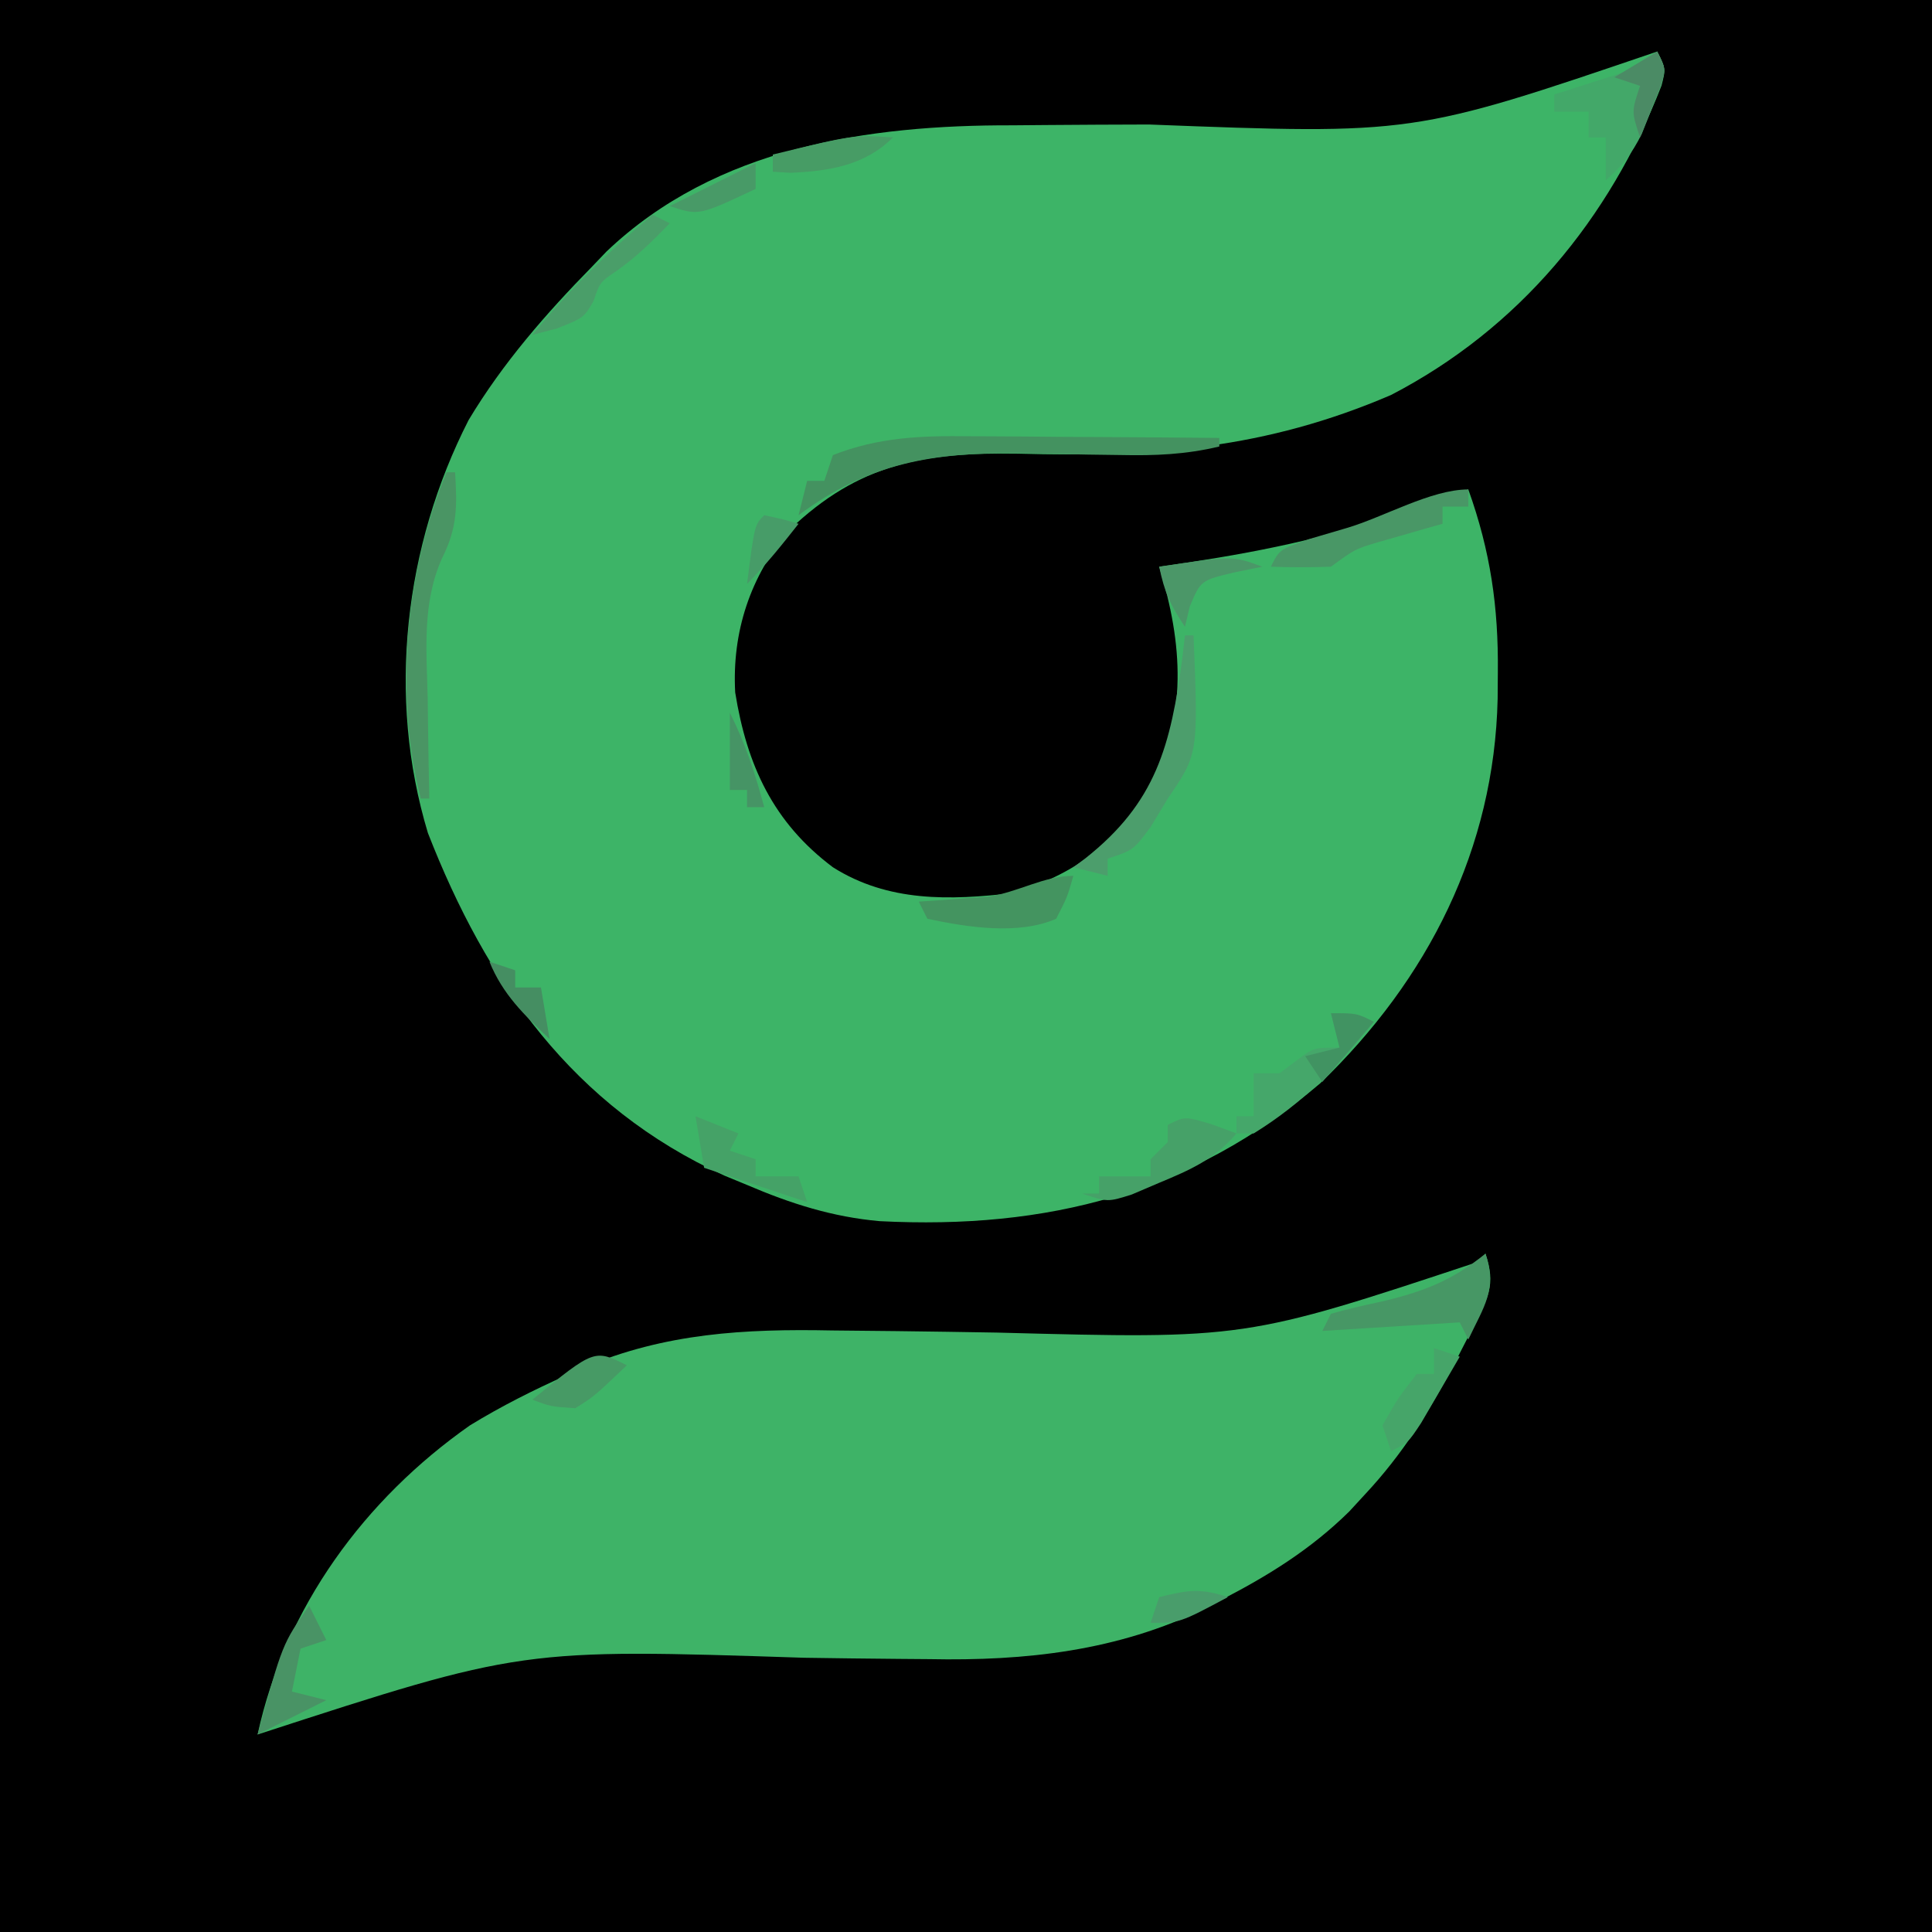
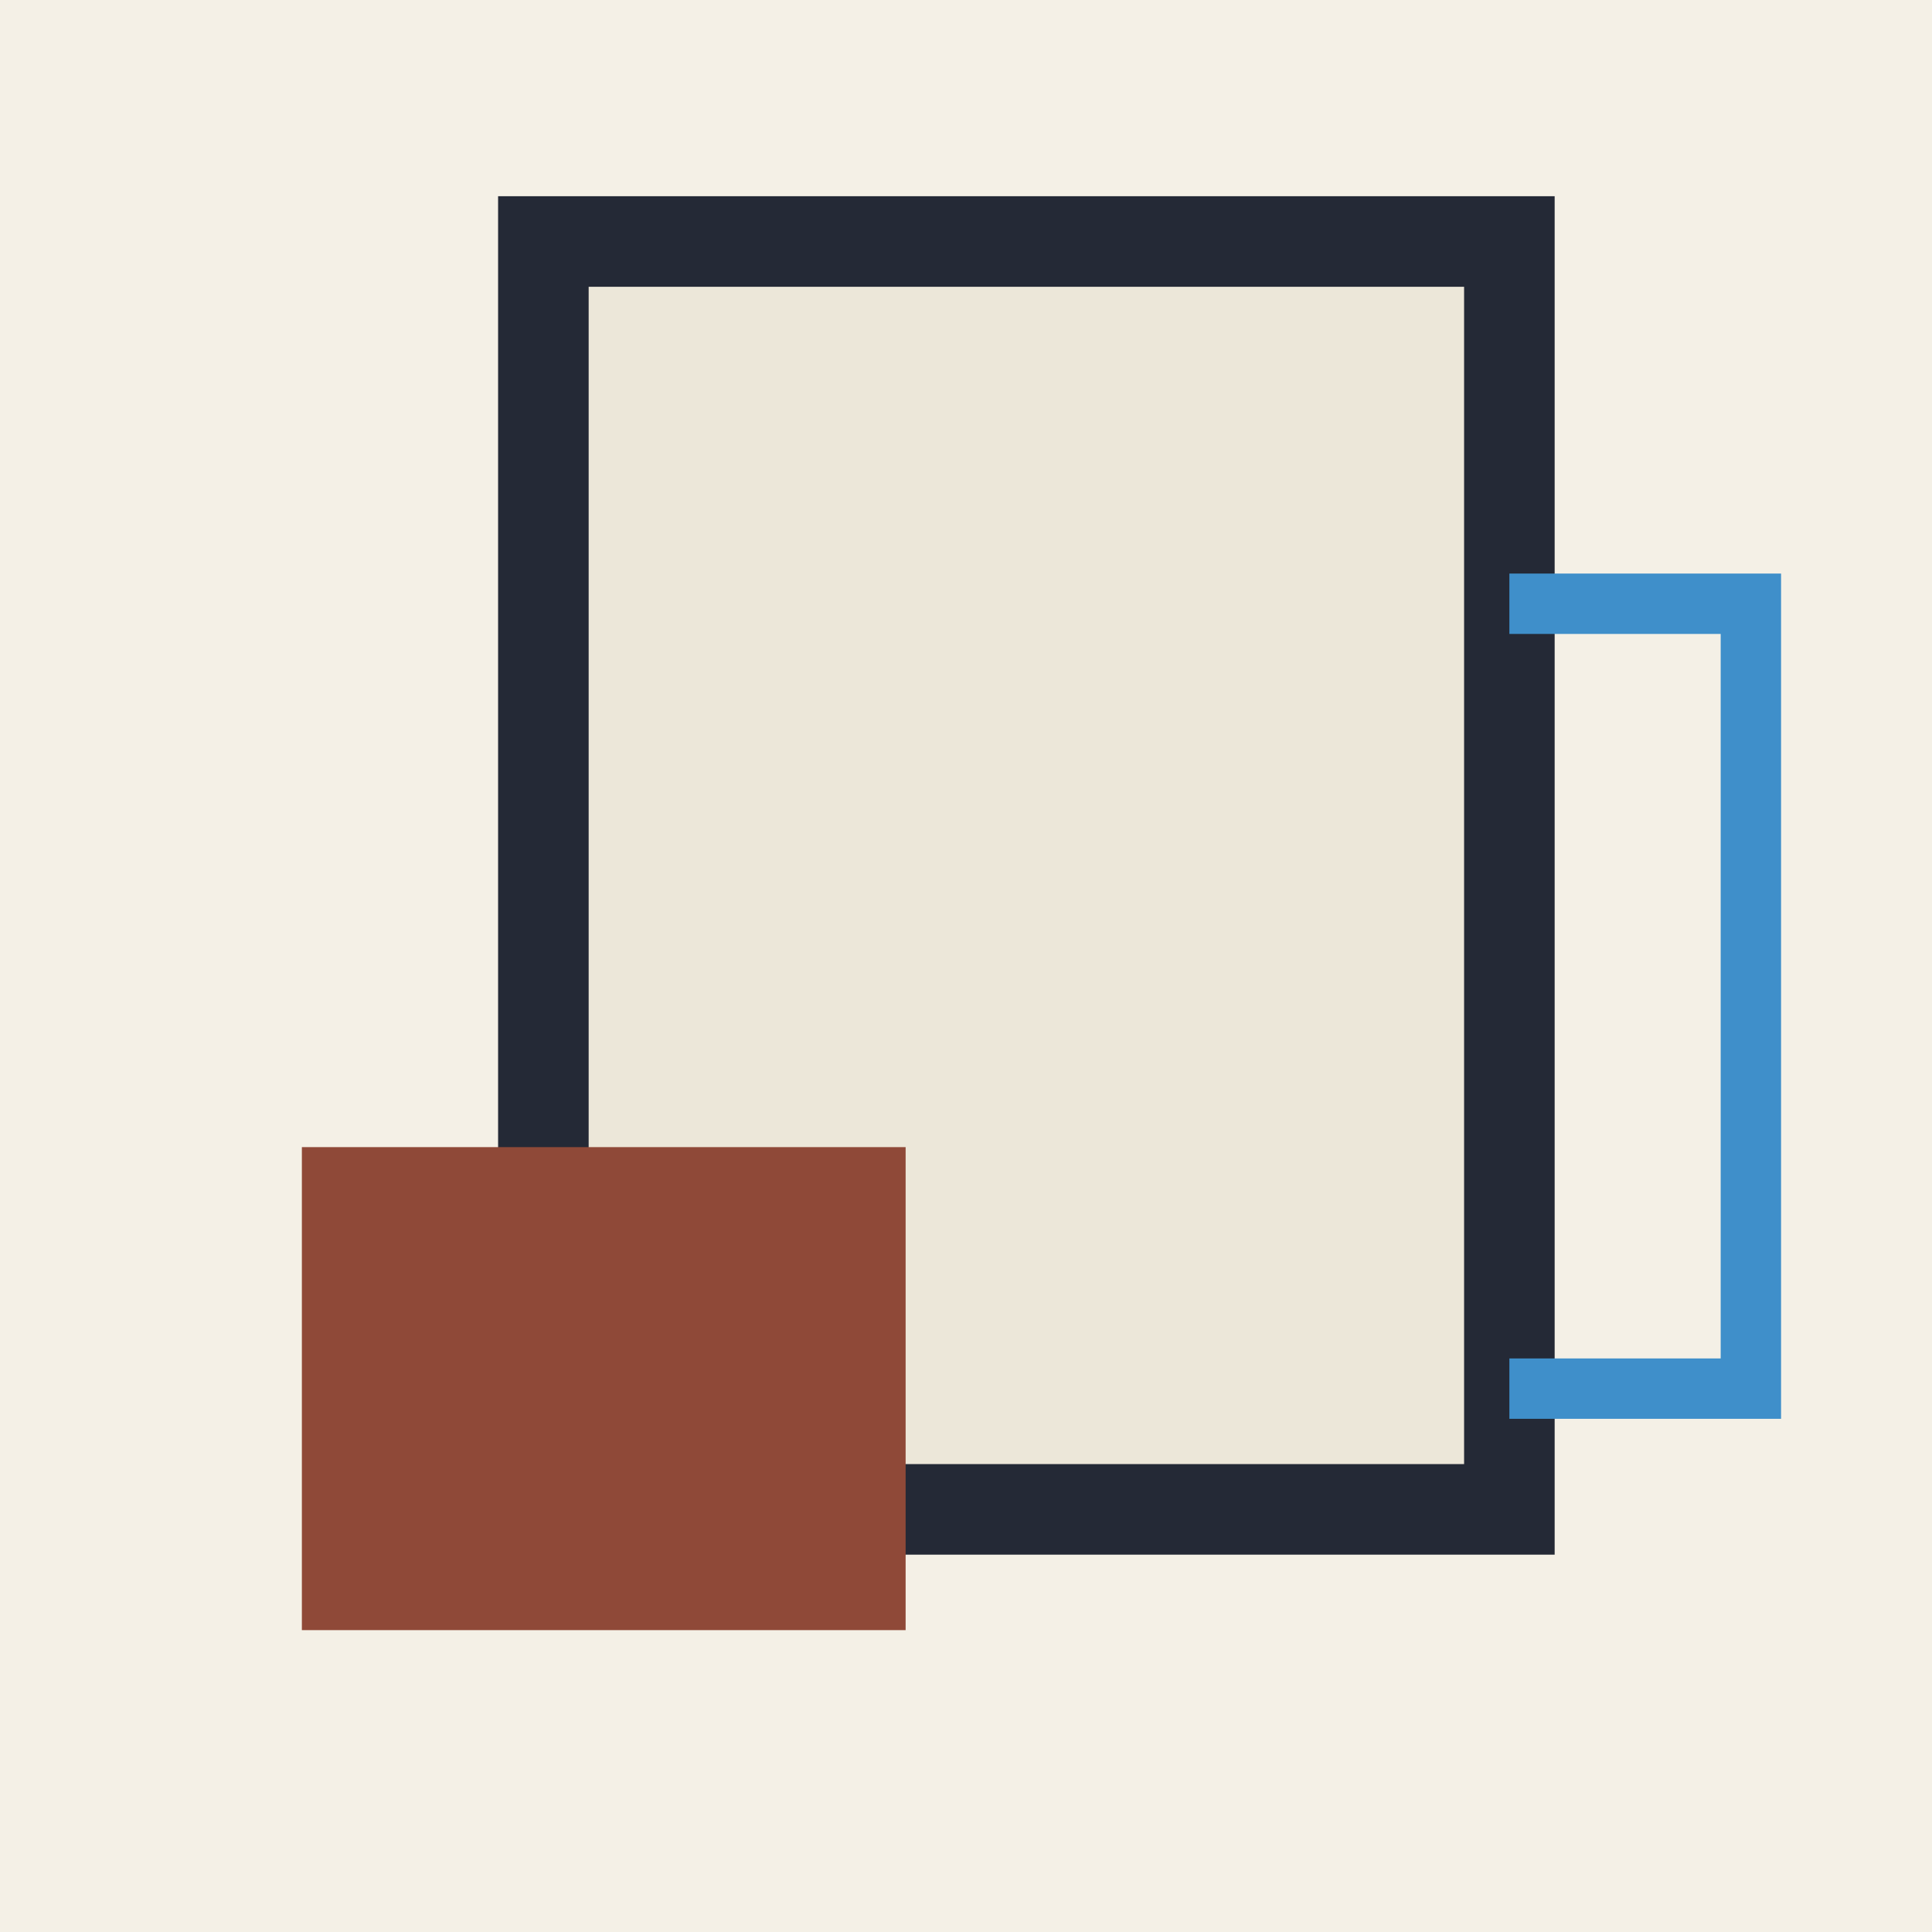
- <svg xmlns="http://www.w3.org/2000/svg" version="1.1" width="225" height="225">
-   <path d="M0 0 C74.25 0 148.5 0 225 0 C225 74.25 225 148.5 225 225 C150.75 225 76.5 225 0 225 C0 150.75 0 76.5 0 0 Z " fill="#000000" transform="translate(0,0)" />
-   <path d="M0 0 C1 2 1 2 0.504 3.961 C-5.565 19.524 -16.102 32.271 -31 40 C-45.614 46.282 -58.703 47.261 -74.438 46.834 C-85.436 46.667 -92.943 47.96 -101.047 55.695 C-105.616 61.086 -107.766 67.586 -107.379 74.645 C-106.013 83.134 -102.946 89.791 -96 95 C-89.576 99.064 -82.412 98.866 -75 98 C-68.144 95.935 -62.743 92.14 -59 86 C-54.74 77.301 -55.216 69.074 -58 60 C-56.84 59.83 -55.68 59.66 -54.484 59.484 C-45.297 58.08 -36.735 56.269 -28 53 C-26.002 52.327 -24.003 51.659 -22 51 C-19.421 58.203 -18.482 64.679 -18.562 72.312 C-18.57 73.322 -18.578 74.332 -18.585 75.372 C-18.97 92.825 -26.673 108.069 -39.242 120.156 C-54.315 133.005 -71.113 137.208 -90.544 136.216 C-96.05 135.732 -100.948 134.164 -106 132 C-106.877 131.638 -107.753 131.276 -108.656 130.902 C-126.244 122.895 -136.367 108.451 -143.168 91.004 C-147.972 75.103 -145.905 57.561 -138.426 42.918 C-134.432 36.261 -129.422 30.529 -124 25 C-123.46 24.435 -122.92 23.871 -122.363 23.289 C-109.613 11.149 -91.962 8.551 -75.105 8.594 C-73.834 8.583 -72.562 8.572 -71.252 8.561 C-67.23 8.527 -63.209 8.511 -59.188 8.5 C-28.445 9.682 -28.445 9.682 0 0 Z " fill="#3DB467" transform="translate(193,6)" />
-   <path d="M0 0 C1.242 3.726 0.276 5.091 -1.4 8.496 C-1.945 9.55 -1.945 9.55 -2.5 10.625 C-2.869 11.346 -3.238 12.066 -3.617 12.809 C-6.537 18.378 -9.692 23.386 -14 28 C-14.619 28.672 -15.238 29.343 -15.875 30.035 C-20.337 34.421 -25.23 37.464 -30.75 40.312 C-31.678 40.801 -31.678 40.801 -32.625 41.299 C-42.811 46.276 -53.58 47.446 -64.773 47.223 C-65.94 47.214 -67.107 47.205 -68.309 47.195 C-71.998 47.166 -75.686 47.116 -79.375 47.062 C-112.225 45.988 -112.225 45.988 -143 56 C-139.789 41.184 -130.535 28.599 -118.262 19.992 C-114.586 17.747 -110.868 15.877 -106.938 14.125 C-106.302 13.839 -105.666 13.553 -105.01 13.258 C-95.539 9.251 -86.291 8.742 -76.109 8.945 C-73.599 8.971 -71.089 8.995 -68.578 9.02 C-64.682 9.069 -60.786 9.124 -56.891 9.192 C-28.004 9.954 -28.004 9.954 -1 1 C-0.67 0.67 -0.34 0.34 0 0 Z " fill="#3EB367" transform="translate(173,146)" />
-   <path d="M0 0 C1.25 0.004 1.25 0.004 2.526 0.009 C5.165 0.02 7.803 0.045 10.441 0.07 C12.24 0.08 14.039 0.089 15.838 0.098 C20.227 0.12 24.615 0.154 29.004 0.195 C29.004 0.525 29.004 0.855 29.004 1.195 C25.083 2.133 21.513 2.274 17.488 2.188 C16.237 2.171 14.985 2.154 13.695 2.137 C11.083 2.093 8.471 2.041 5.859 1.98 C-4.329 1.866 -11.777 3.084 -19.996 9.195 C-19.666 7.875 -19.336 6.555 -18.996 5.195 C-18.336 5.195 -17.676 5.195 -16.996 5.195 C-16.666 4.205 -16.336 3.215 -15.996 2.195 C-10.64 0.097 -5.698 -0.074 0 0 Z " fill="#449260" transform="translate(112.9961,50.80469)" />
-   <path d="M0 0 C1 2 1 2 0.328 4.277 C-0.028 5.155 -0.383 6.033 -0.75 6.938 C-1.268 8.25 -1.268 8.25 -1.797 9.59 C-2.956 11.913 -4.058 13.309 -6 15 C-6 13.35 -6 11.7 -6 10 C-6.66 10 -7.32 10 -8 10 C-8 9.01 -8 8.02 -8 7 C-9.32 7 -10.64 7 -12 7 C-12 6.34 -12 5.68 -12 5 C-11.078 4.71 -11.078 4.71 -10.137 4.414 C-9.328 4.154 -8.52 3.893 -7.688 3.625 C-6.887 3.37 -6.086 3.115 -5.262 2.852 C-2.773 2.012 -2.773 2.012 0 0 Z " fill="#43A869" transform="translate(193,6)" />
-   <path d="M0 0 C1.392 4.176 -0.177 6.135 -2 10 C-2.33 9.34 -2.66 8.68 -3 8 C-10.92 8.495 -10.92 8.495 -19 9 C-18.67 8.34 -18.34 7.68 -18 7 C-16.123 6.469 -14.222 6.024 -12.312 5.625 C-7.338 4.469 -3.959 3.189 0 0 Z " fill="#479765" transform="translate(173,146)" />
-   <path d="M0 0 C0.33 0 0.66 0 1 0 C1.239 3.901 1.284 6.439 -0.5 9.969 C-2.87 15.225 -2.318 20.786 -2.188 26.438 C-2.174 27.551 -2.16 28.664 -2.146 29.811 C-2.111 32.541 -2.062 35.27 -2 38 C-2.33 38 -2.66 38 -3 38 C-6.124 25.606 -4.787 11.712 0 0 Z " fill="#4A9564" transform="translate(52,55)" />
-   <path d="M0 0 C3 0 3 0 5 1 C0.966 6.164 -3.385 10.547 -9 14 C-9.66 14 -10.32 14 -11 14 C-11 13.34 -11 12.68 -11 12 C-10.34 12 -9.68 12 -9 12 C-9 10.35 -9 8.7 -9 7 C-8.01 7 -7.02 7 -6 7 C-5.34 6.505 -4.68 6.01 -4 5.5 C-2 4 -2 4 1 4 C0.67 2.68 0.34 1.36 0 0 Z " fill="#45A76A" transform="translate(155,118)" />
-   <path d="M0 0 C0.33 0 0.66 0 1 0 C1.553 13.798 1.553 13.798 -2 19 C-2.66 20.093 -3.32 21.186 -4 22.312 C-6 25 -6 25 -9 26 C-9 26.66 -9 27.32 -9 28 C-10.32 27.67 -11.64 27.34 -13 27 C-12.312 26.49 -12.312 26.49 -11.609 25.969 C-3.355 19.448 -1.649 12.818 -0.297 2.562 C-0.199 1.717 -0.101 0.871 0 0 Z " fill="#4C9E6C" transform="translate(138,74)" />
-   <path d="M0 0 C-0.688 2.438 -0.688 2.438 -2 5 C-6.408 6.929 -12.375 5.985 -17 5 C-17.33 4.34 -17.66 3.68 -18 3 C-17.264 2.951 -16.528 2.902 -15.77 2.852 C-14.794 2.777 -13.818 2.702 -12.812 2.625 C-11.85 2.555 -10.887 2.486 -9.895 2.414 C-6.438 1.92 -3.433 0 0 0 Z " fill="#449460" transform="translate(125,102)" />
-   <path d="M0 0 C0.949 0.351 1.897 0.701 2.875 1.062 C0.319 4.08 -2.509 5.306 -6.125 6.812 C-7.177 7.261 -8.229 7.71 -9.312 8.172 C-12.125 9.062 -12.125 9.062 -15.125 8.062 C-14.465 8.062 -13.805 8.062 -13.125 8.062 C-13.125 7.402 -13.125 6.742 -13.125 6.062 C-11.145 6.062 -9.165 6.062 -7.125 6.062 C-7.125 5.402 -7.125 4.742 -7.125 4.062 C-6.465 3.402 -5.805 2.743 -5.125 2.062 C-5.125 1.403 -5.125 0.743 -5.125 0.062 C-3.125 -0.938 -3.125 -0.938 0 0 Z " fill="#46A168" transform="translate(141.125,130.9375)" />
-   <path d="M0 0 C0 0.66 0 1.32 0 2 C-0.99 2 -1.98 2 -3 2 C-3 2.66 -3 3.32 -3 4 C-3.687 4.193 -4.374 4.387 -5.082 4.586 C-5.983 4.846 -6.884 5.107 -7.812 5.375 C-9.152 5.758 -9.152 5.758 -10.52 6.148 C-13.205 6.953 -13.205 6.953 -16 9 C-18.332 9.079 -20.668 9.088 -23 9 C-22 7 -22 7 -18.543 5.781 C-17.093 5.347 -15.641 4.92 -14.188 4.5 C-9.834 3.223 -4.352 0 0 0 Z " fill="#499766" transform="translate(171,57)" />
-   <path d="M0 0 C0.66 1.32 1.32 2.64 2 4 C1.01 4.33 0.02 4.66 -1 5 C-1.33 6.65 -1.66 8.3 -2 10 C-0.68 10.33 0.64 10.66 2 11 C-1.96 12.98 -1.96 12.98 -6 15 C-3.109 4.442 -3.109 4.442 0 0 Z " fill="#499365" transform="translate(36,187)" />
-   <path d="M0 0 C0.66 0.33 1.32 0.66 2 1 C0.043 3.027 -1.819 4.873 -4.125 6.5 C-6.135 7.865 -6.135 7.865 -6.875 10.062 C-8 12 -8 12 -11.125 13.25 C-12.074 13.498 -13.023 13.745 -14 14 C-9.727 8.766 -5.184 4.329 0 0 Z " fill="#4A9E69" transform="translate(76,25)" />
-   <path d="M0 0 C2.475 0.99 2.475 0.99 5 2 C4.67 2.66 4.34 3.32 4 4 C4.99 4.33 5.98 4.66 7 5 C7 5.66 7 6.32 7 7 C8.65 7 10.3 7 12 7 C12.33 7.99 12.66 8.98 13 10 C9 8.667 5 7.333 1 6 C0.67 4.02 0.34 2.04 0 0 Z " fill="#45A267" transform="translate(81,130)" />
-   <path d="M0 0 C0.99 0.33 1.98 0.66 3 1 C2.048 2.65 1.088 4.295 0.125 5.938 C-0.409 6.854 -0.942 7.771 -1.492 8.715 C-3 11 -3 11 -5 12 C-5.33 11.01 -5.66 10.02 -6 9 C-4.188 5.812 -4.188 5.812 -2 3 C-1.34 3 -0.68 3 0 3 C0 2.01 0 1.02 0 0 Z " fill="#46A569" transform="translate(167,157)" />
-   <path d="M0 0 C-1.114 0.227 -2.228 0.454 -3.375 0.688 C-7.16 1.606 -7.16 1.606 -8.438 4.625 C-8.623 5.409 -8.809 6.192 -9 7 C-10.746 4.381 -11.387 2.962 -12 0 C-3.429 -1.286 -3.429 -1.286 0 0 Z " fill="#4B9768" transform="translate(147,66)" />
-   <path d="M0 0 C-3.265 3.265 -7.41 3.932 -11.938 4.125 C-12.618 4.084 -13.299 4.043 -14 4 C-14 3.34 -14 2.68 -14 2 C-4.59 -0.296 -4.59 -0.296 0 0 Z " fill="#479C65" transform="translate(104,16)" />
-   <path d="M0 0 C-3.788 3.611 -3.788 3.611 -6 5 C-8.875 4.812 -8.875 4.812 -11 4 C-3.775 -1.887 -3.775 -1.887 0 0 Z " fill="#479A65" transform="translate(73,159)" />
-   <path d="M0 0 C3 0 3 0 5 1 C3.02 3.31 1.04 5.62 -1 8 C-1.66 7.01 -2.32 6.02 -3 5 C-1.68 4.67 -0.36 4.34 1 4 C0.67 2.68 0.34 1.36 0 0 Z " fill="#419362" transform="translate(155,118)" />
-   <path d="M0 0 C0 0.99 0 1.98 0 3 C-6.625 6.125 -6.625 6.125 -10 5 C-6.7 3.35 -3.4 1.7 0 0 Z " fill="#489A67" transform="translate(88,19)" />
-   <path d="M0 0 C1.838 3.677 2.937 7.05 4 11 C3.34 11 2.68 11 2 11 C2 10.34 2 9.68 2 9 C1.34 9 0.68 9 0 9 C0 6.03 0 3.06 0 0 Z " fill="#469465" transform="translate(85,83)" />
-   <path d="M0 0 C1 2 1 2 0.441 3.945 C0.151 4.665 -0.139 5.384 -0.438 6.125 C-0.725 6.849 -1.012 7.574 -1.309 8.32 C-1.537 8.875 -1.765 9.429 -2 10 C-3 7 -3 7 -2 4 C-2.99 3.67 -3.98 3.34 -5 3 C-3.35 2.01 -1.7 1.02 0 0 Z " fill="#4B8B65" transform="translate(193,6)" />
-   <path d="M0 0 C0.99 0.33 1.98 0.66 3 1 C3 1.66 3 2.32 3 3 C3.99 3 4.98 3 6 3 C6.33 4.98 6.66 6.96 7 9 C4.036 6.192 1.555 3.817 0 0 Z " fill="#458E62" transform="translate(57,112)" />
-   <path d="M0 0 C2.062 0.438 2.062 0.438 4 1 C2.074 3.439 0.199 5.801 -2 8 C-1.125 1.125 -1.125 1.125 0 0 Z " fill="#479C68" transform="translate(89,60)" />
-   <path d="M0 0 C-5.625 3 -5.625 3 -9 3 C-8.67 2.01 -8.34 1.02 -8 0 C-4.713 -0.8 -3.29 -1.097 0 0 Z " fill="#499D6B" transform="translate(143,186)" />
+ <svg xmlns="http://www.w3.org/2000/svg" viewBox="0 0 64 64">
+   <rect width="64" height="64" fill="#f4f0e6" />
+   <rect x="18" y="8" width="32" height="42" fill="#ece7d9" stroke="#242936" stroke-width="3" />
+   <rect x="10" y="38" width="20" height="16" fill="#8f4938" />
+   <path d="M50 20h8v26h-8" fill="none" stroke="#3f8fca" stroke-width="2" />
</svg>
